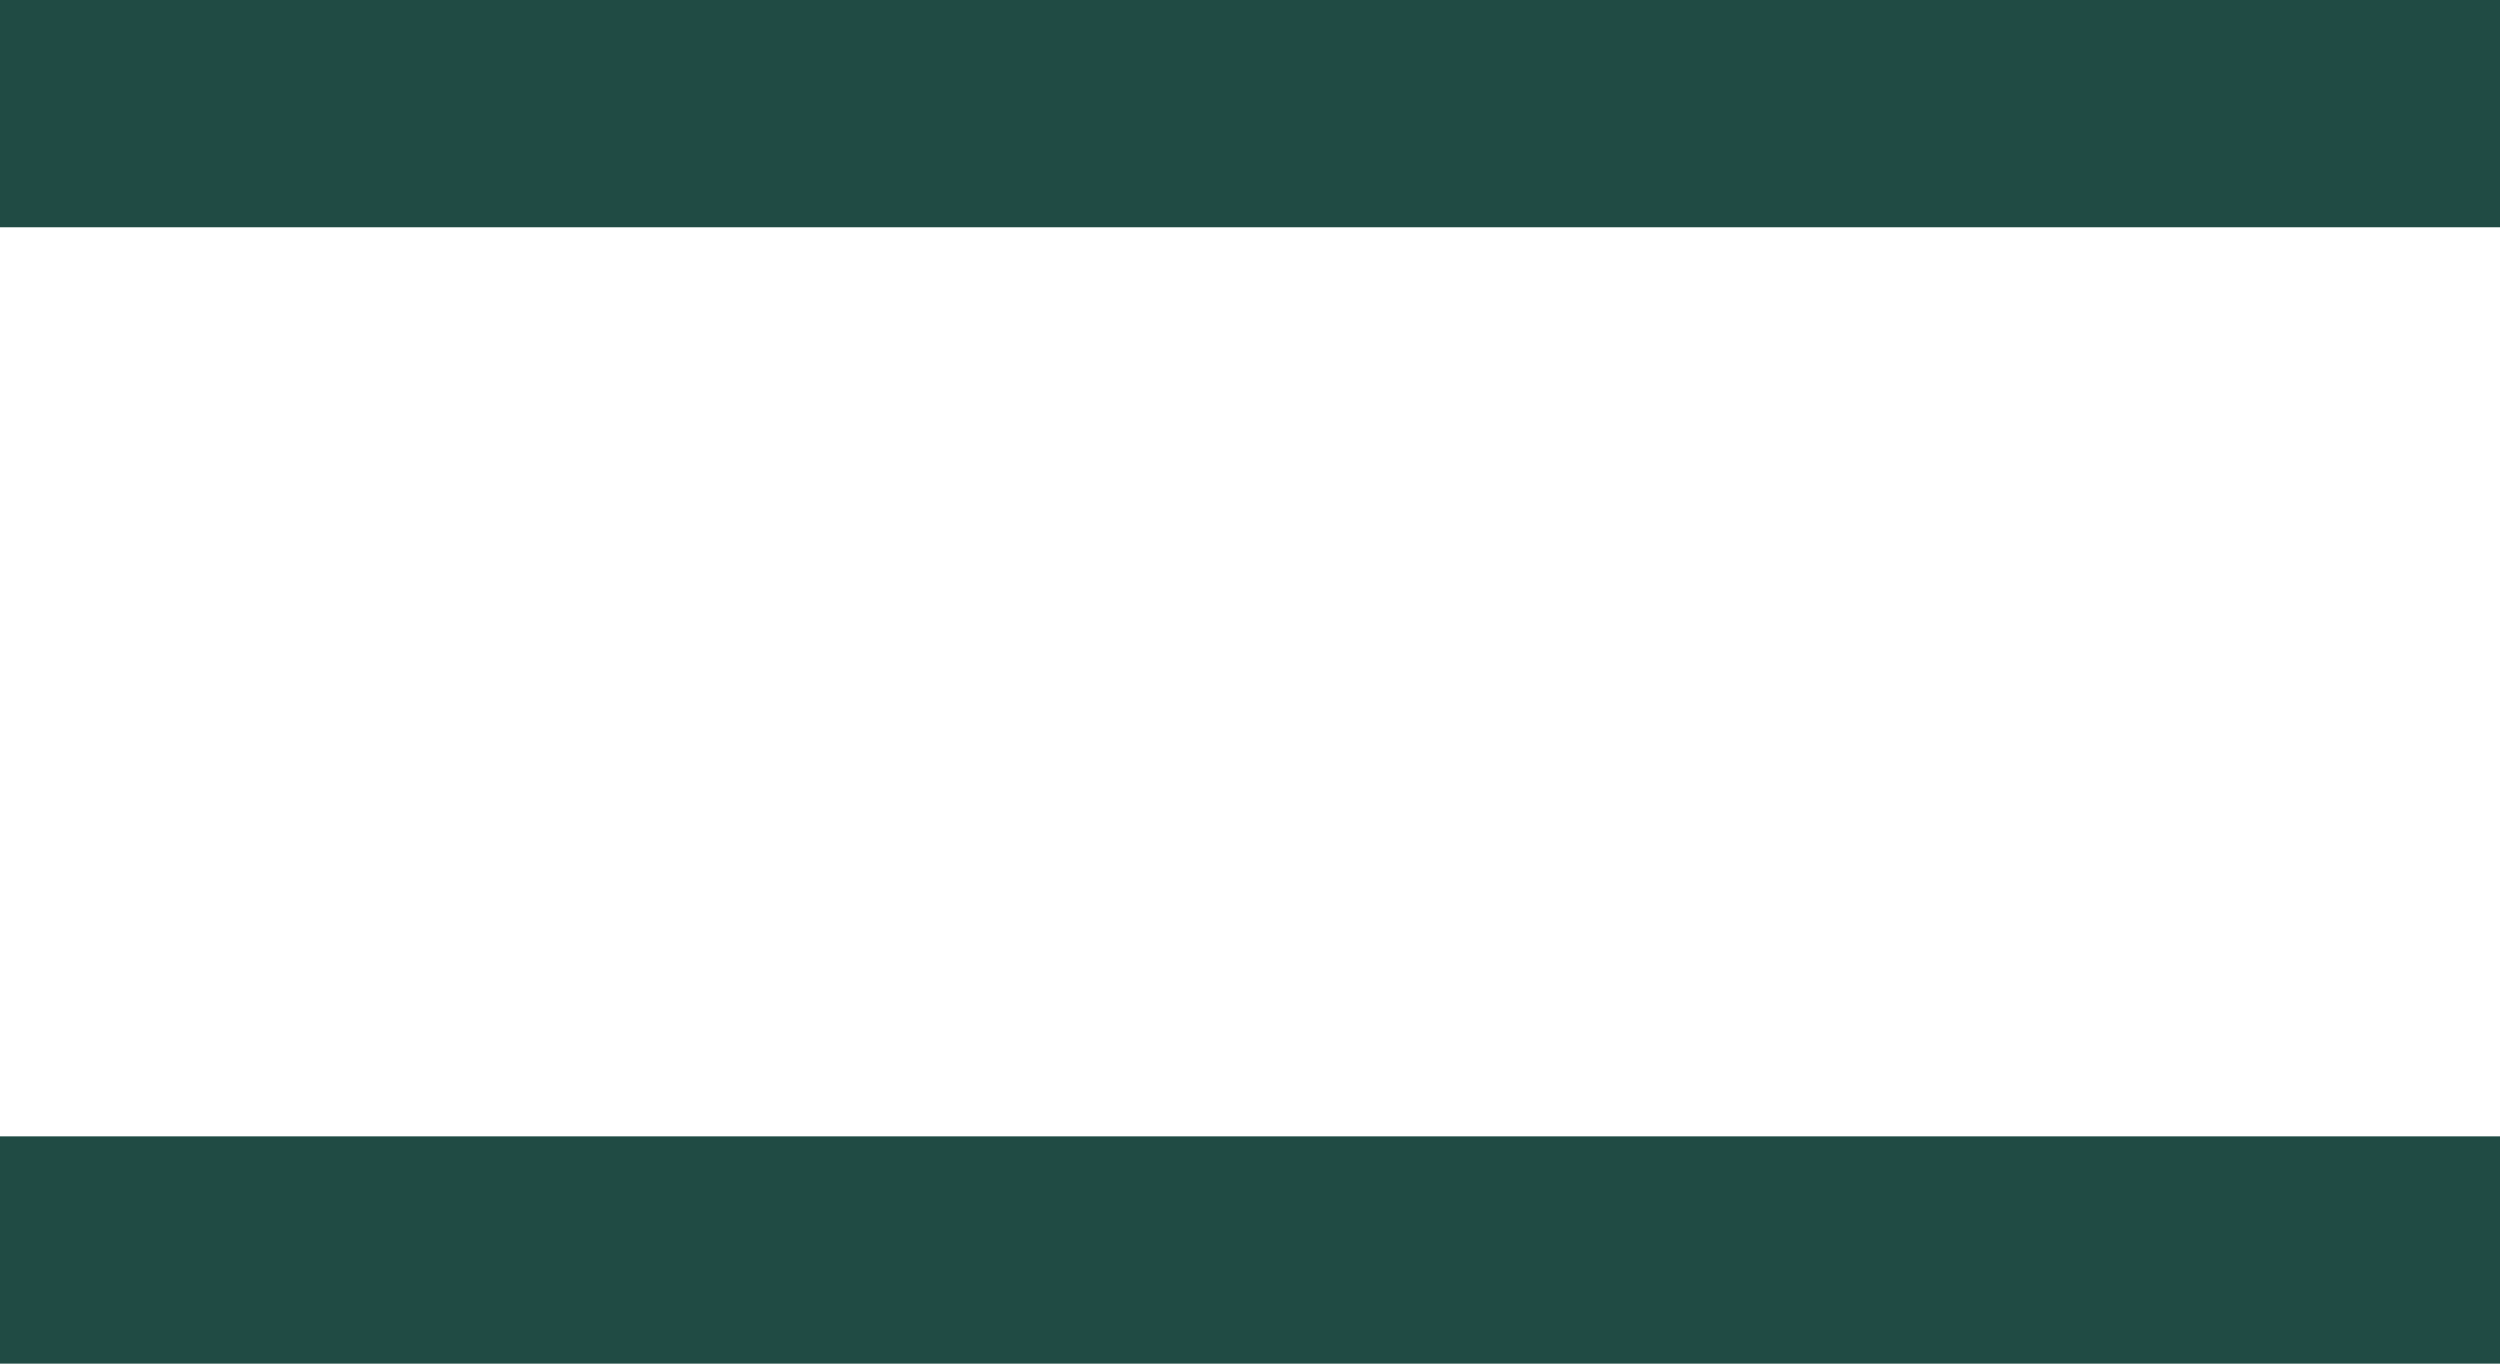
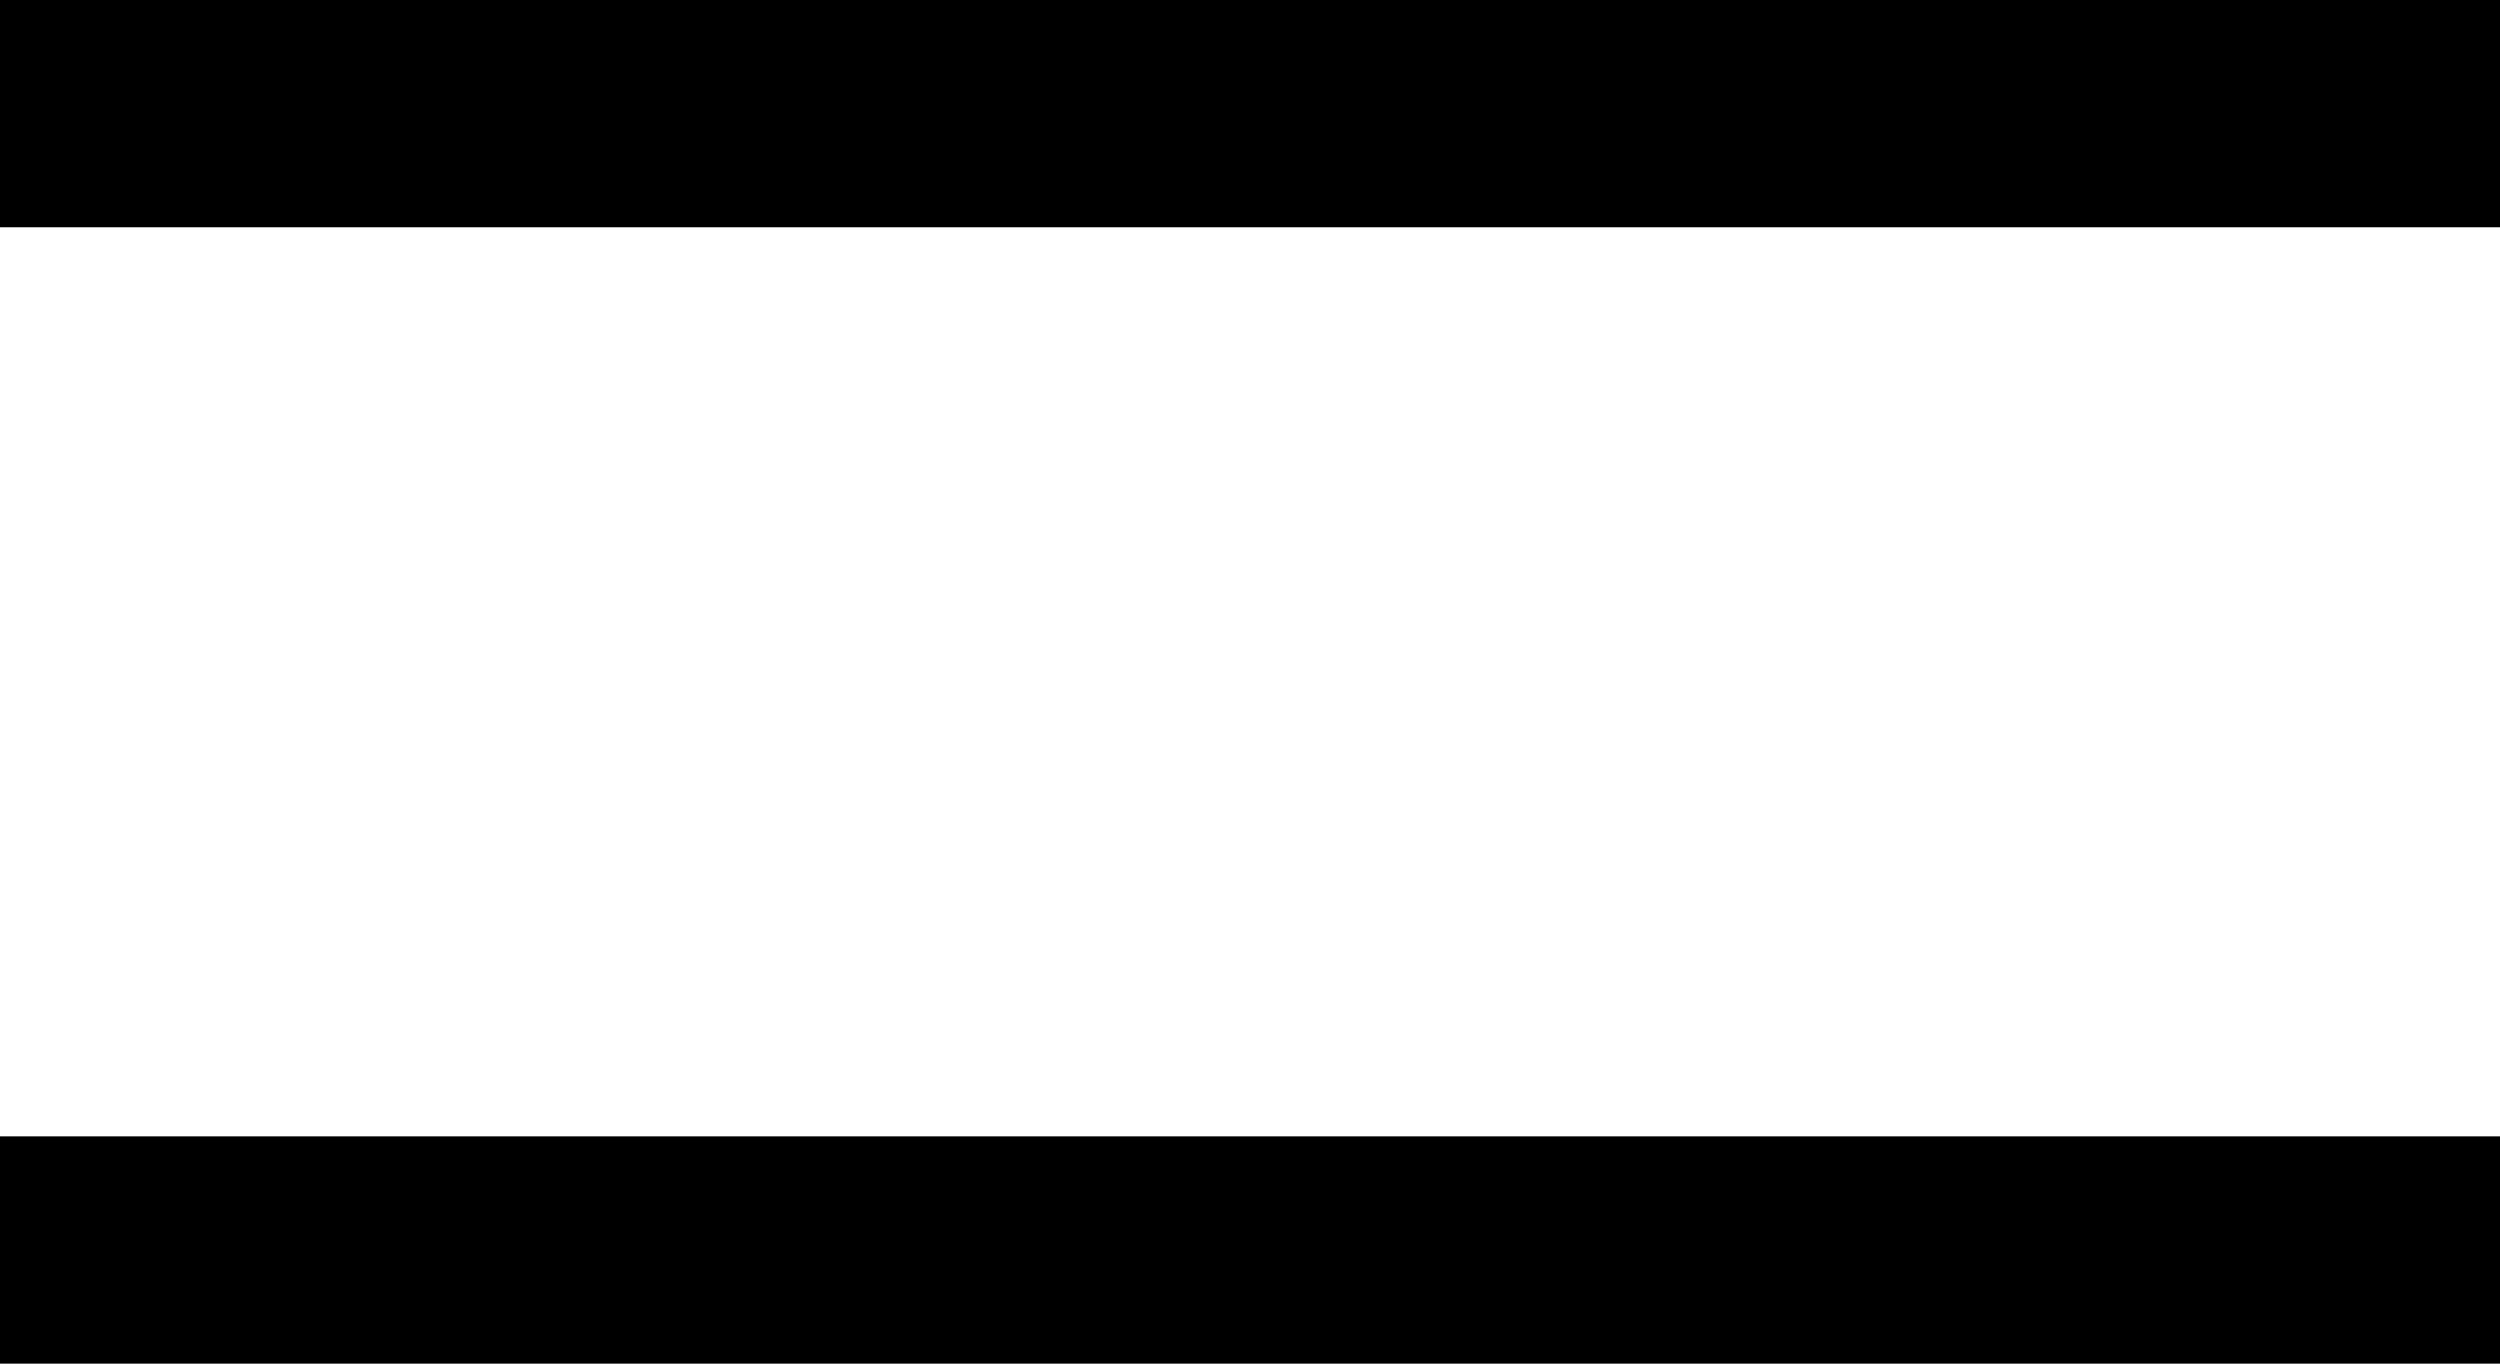
<svg xmlns="http://www.w3.org/2000/svg" width="22" height="12" viewBox="0 0 22 12">
-   <g id="Group_103" data-name="Group 103" transform="translate(-133.5 -49.5)">
-     <line id="Line_5" data-name="Line 5" x2="22" transform="translate(133.5 50.5)" fill="none" stroke="#204b44" stroke-width="2" />
-     <line id="Line_6" data-name="Line 6" x2="22" transform="translate(133.5 60.5)" fill="none" stroke="#204b44" stroke-width="2" />
+   <g id="menu-icon-open" transform="translate(0 1)">
+     <line id="Line_5" data-name="Line 5" x2="22" fill="none" stroke="#000" stroke-width="2" />
+     <line id="Line_6" data-name="Line 6" x2="22" transform="translate(0 10)" fill="none" stroke="#000" stroke-width="2" />
  </g>
</svg>
